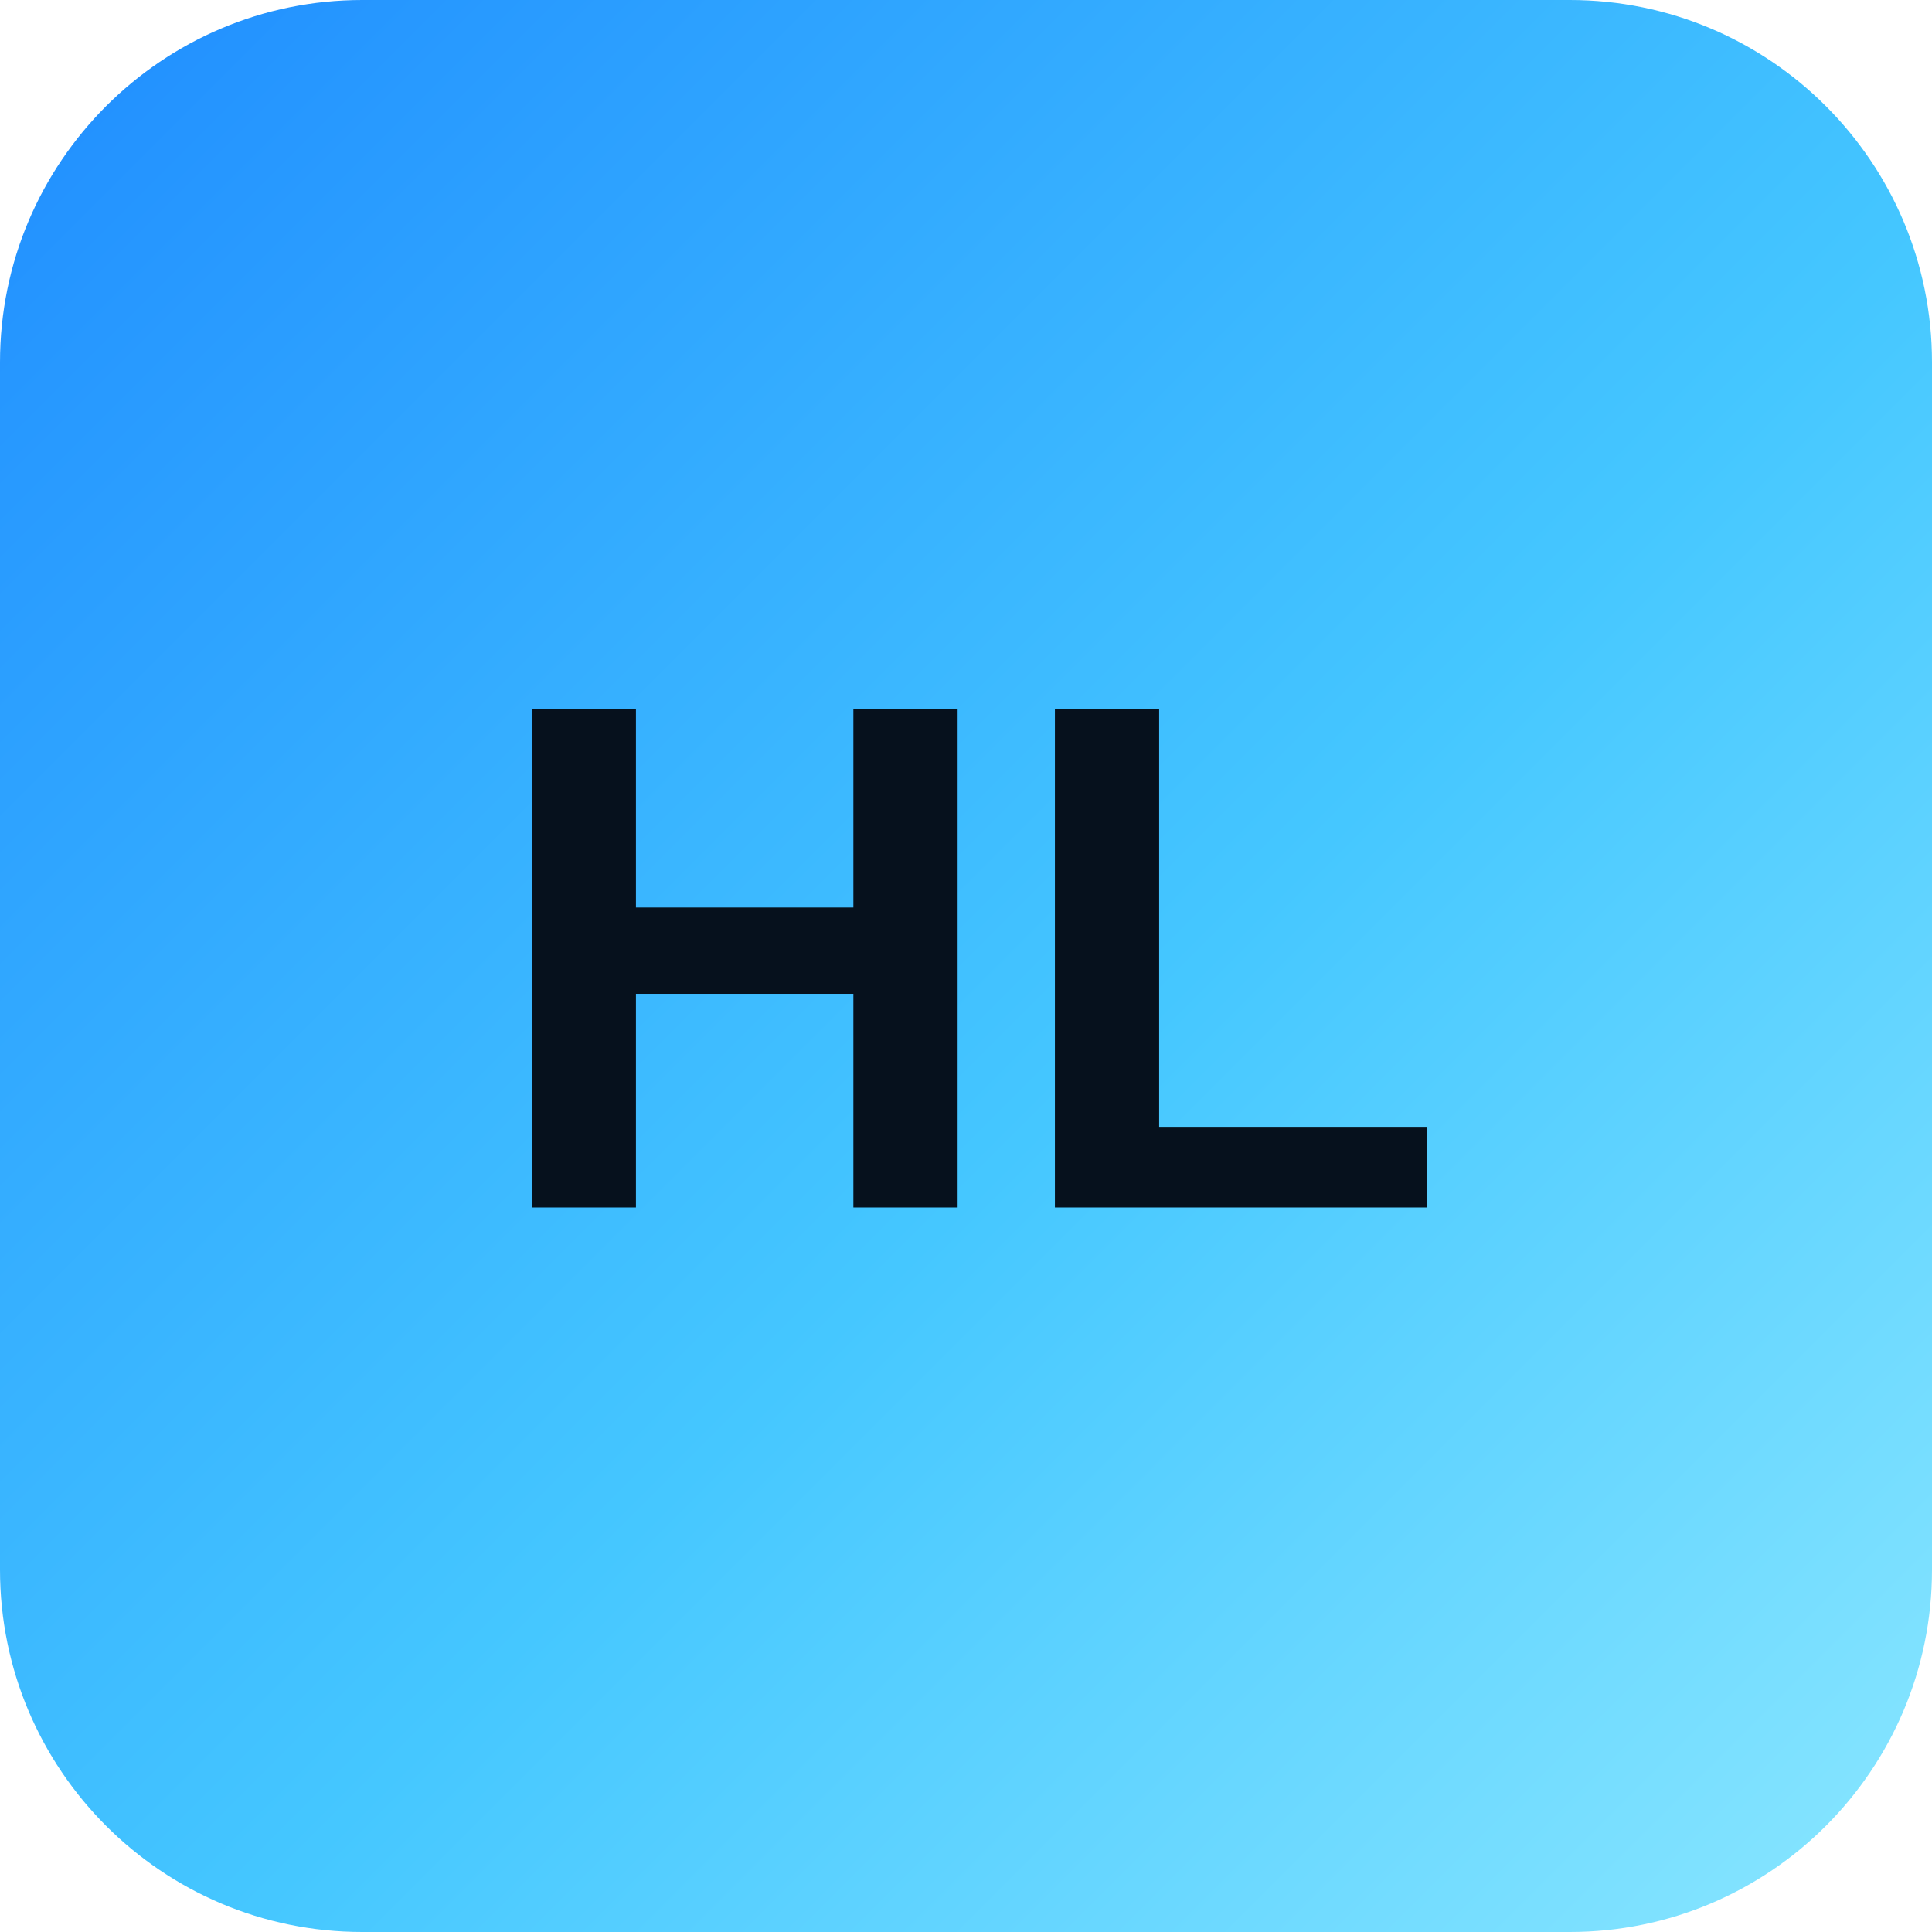
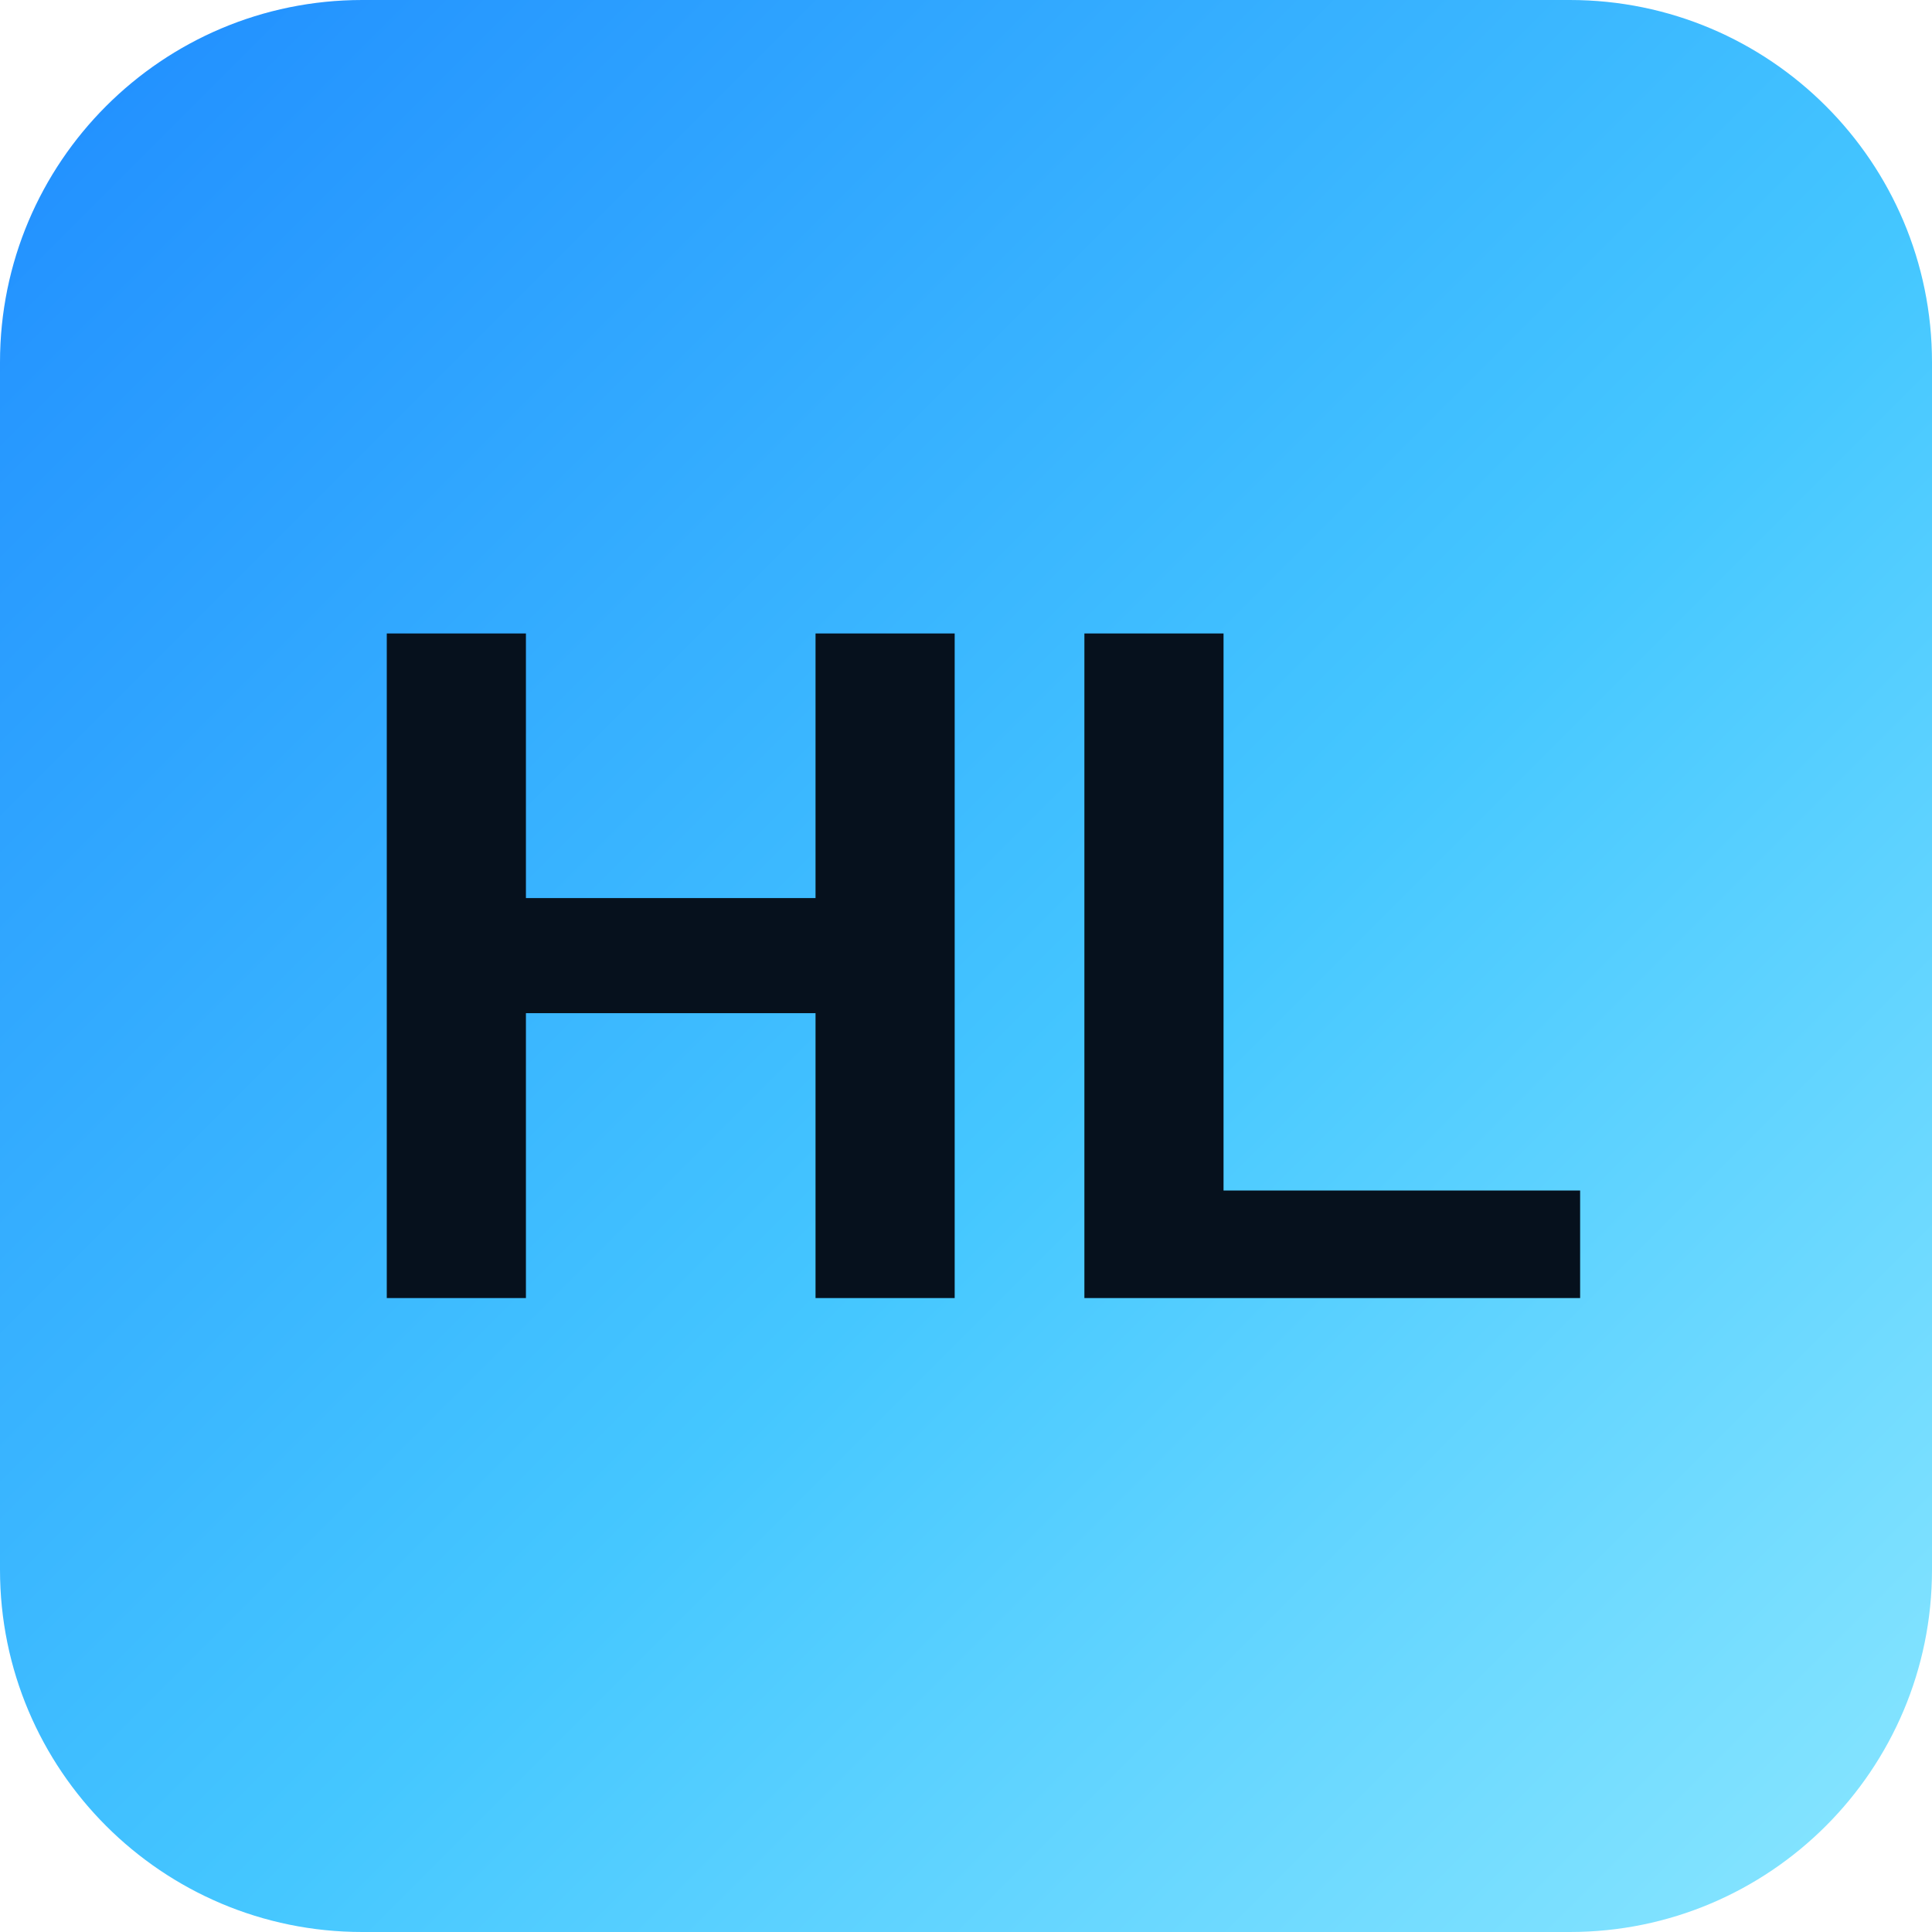
<svg xmlns="http://www.w3.org/2000/svg" viewBox="0 0 64 64">
  <defs>
    <linearGradient id="badge" x1="0" x2="1" y1="0" y2="1">
      <stop offset="0" stop-color="#1f8cff" />
      <stop offset="0.56" stop-color="#45c7ff" />
      <stop offset="1" stop-color="#8be7ff" />
    </linearGradient>
  </defs>
  <rect width="64" height="64" rx="12" fill="url(#badge)" />
-   <text x="32" y="40" text-anchor="middle" font-family="Arial, Helvetica, sans-serif" font-size="24" font-weight="900" fill="#06111d">HL</text>
+   <text x="32" y="43" text-anchor="middle" font-family="Arial, Helvetica, sans-serif" font-size="32" font-weight="900" fill="#06111d">HL</text>
</svg>
